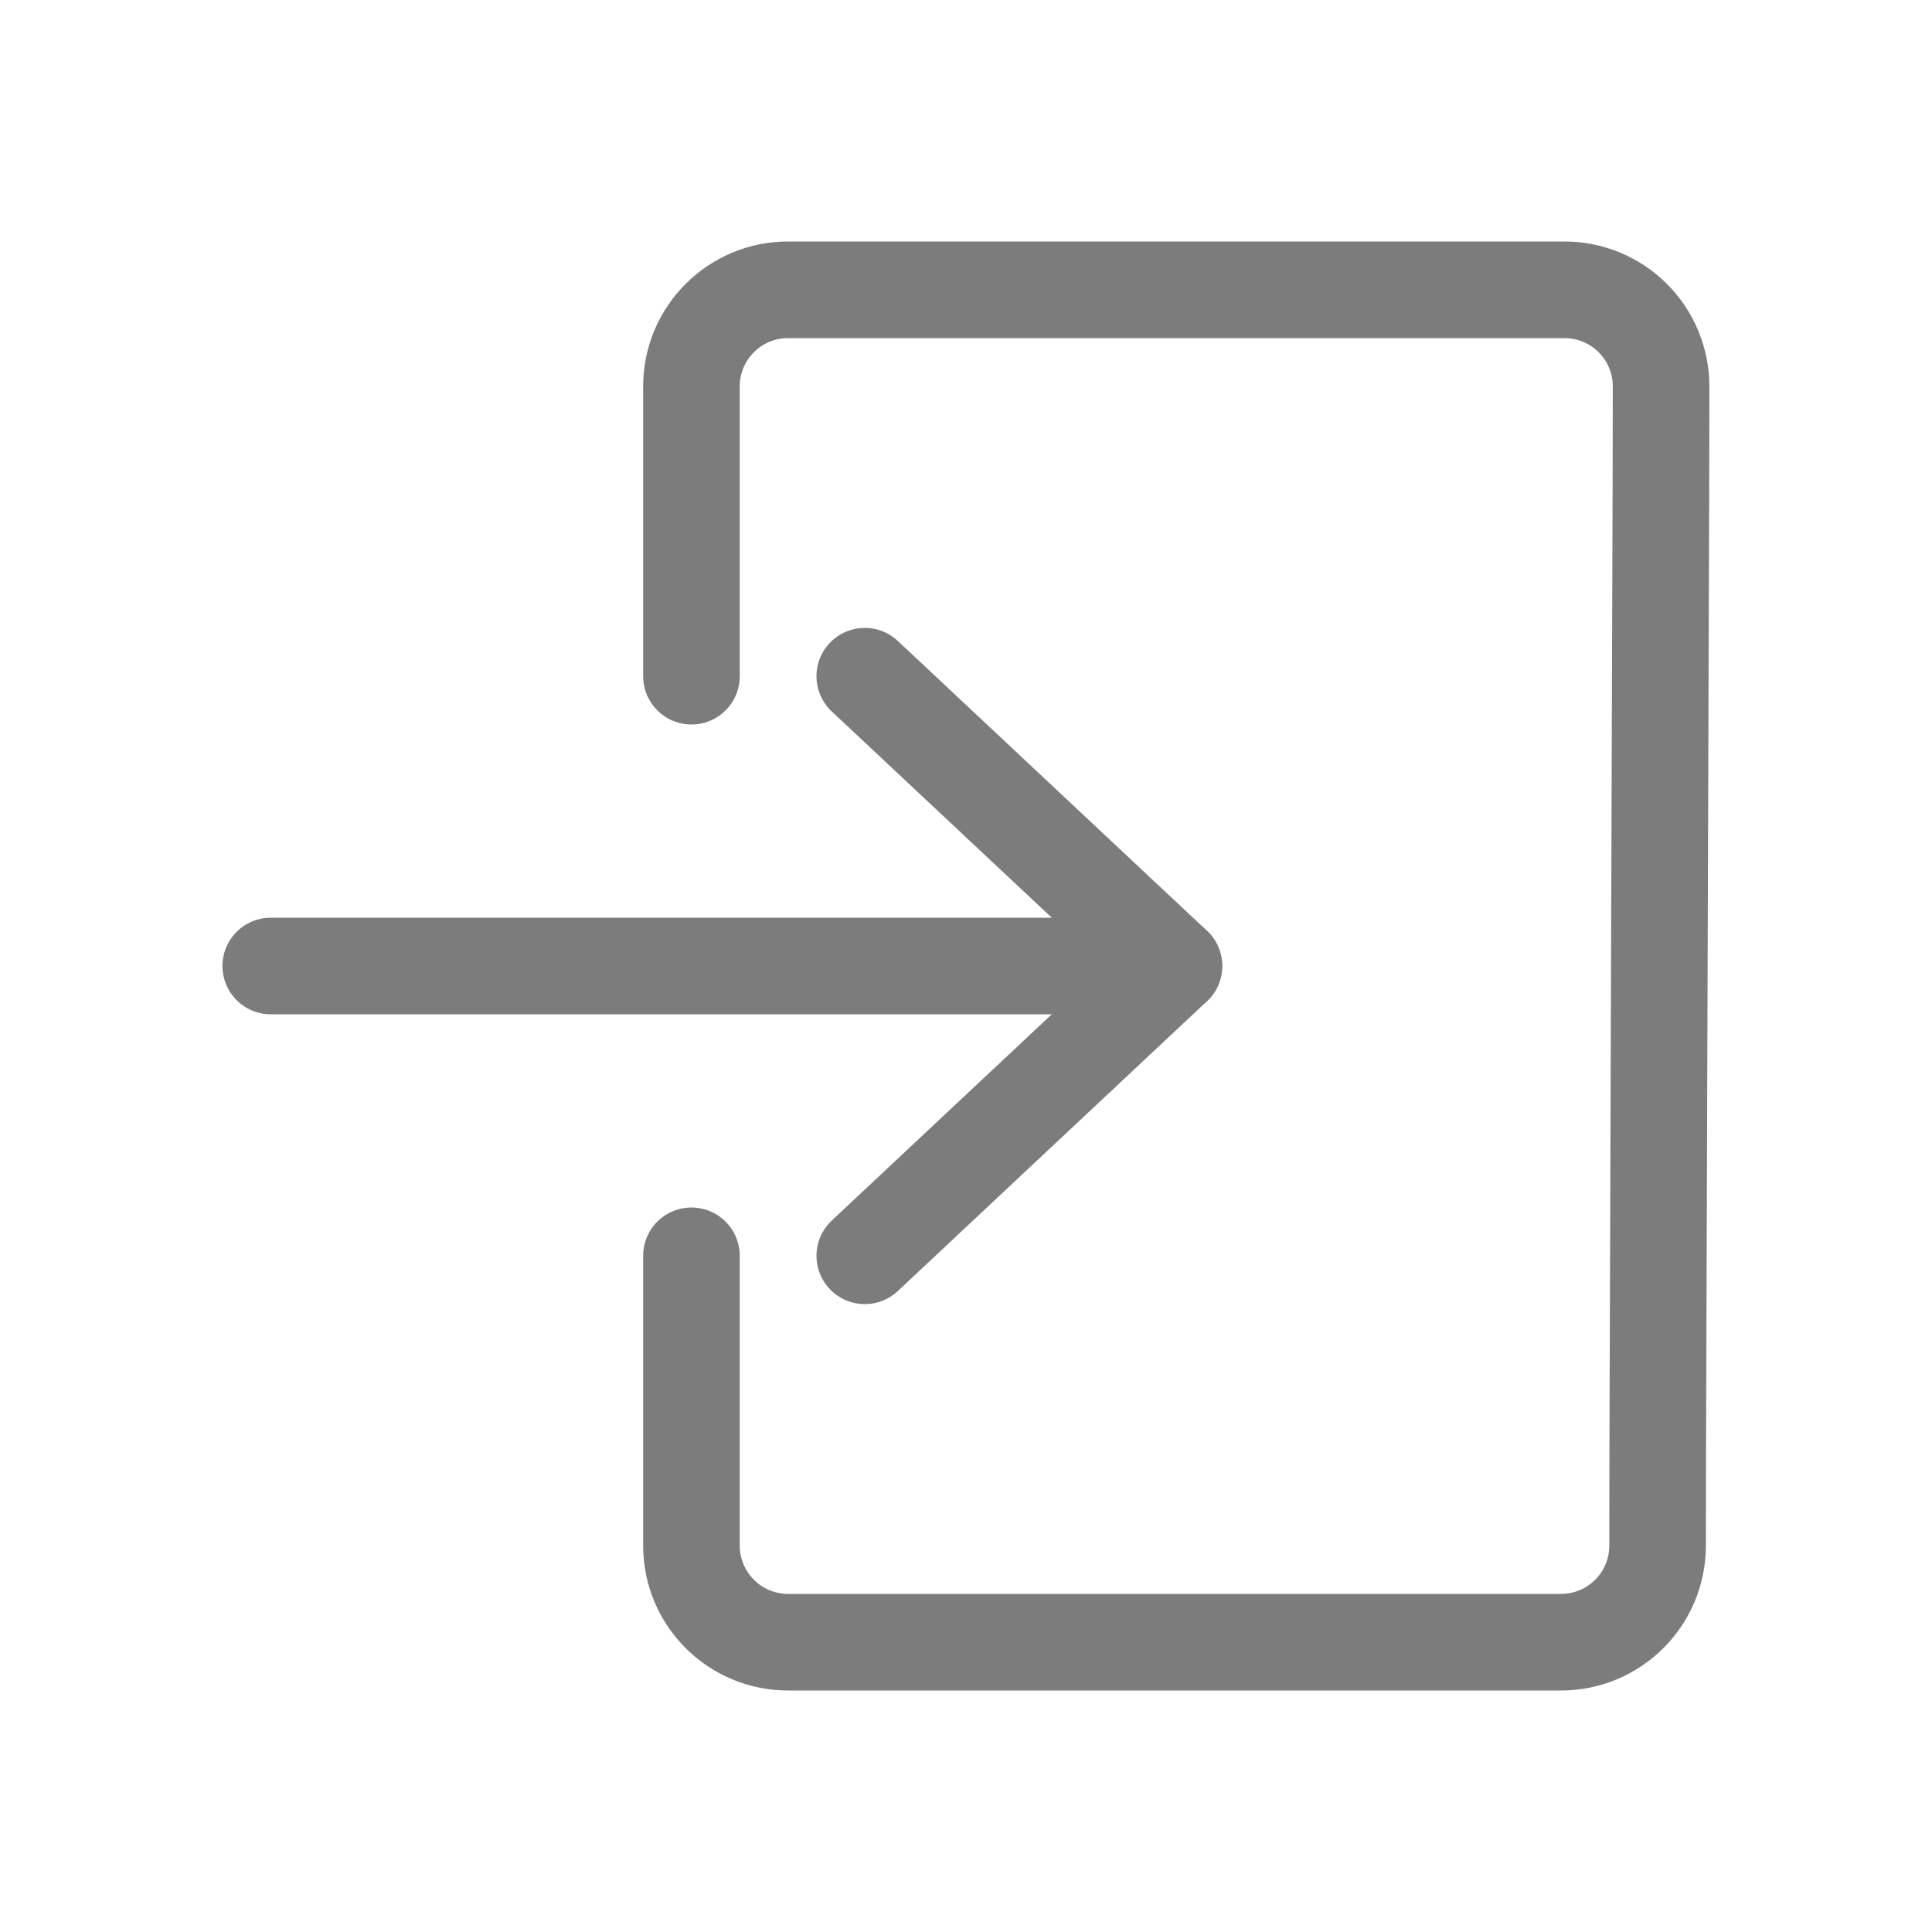
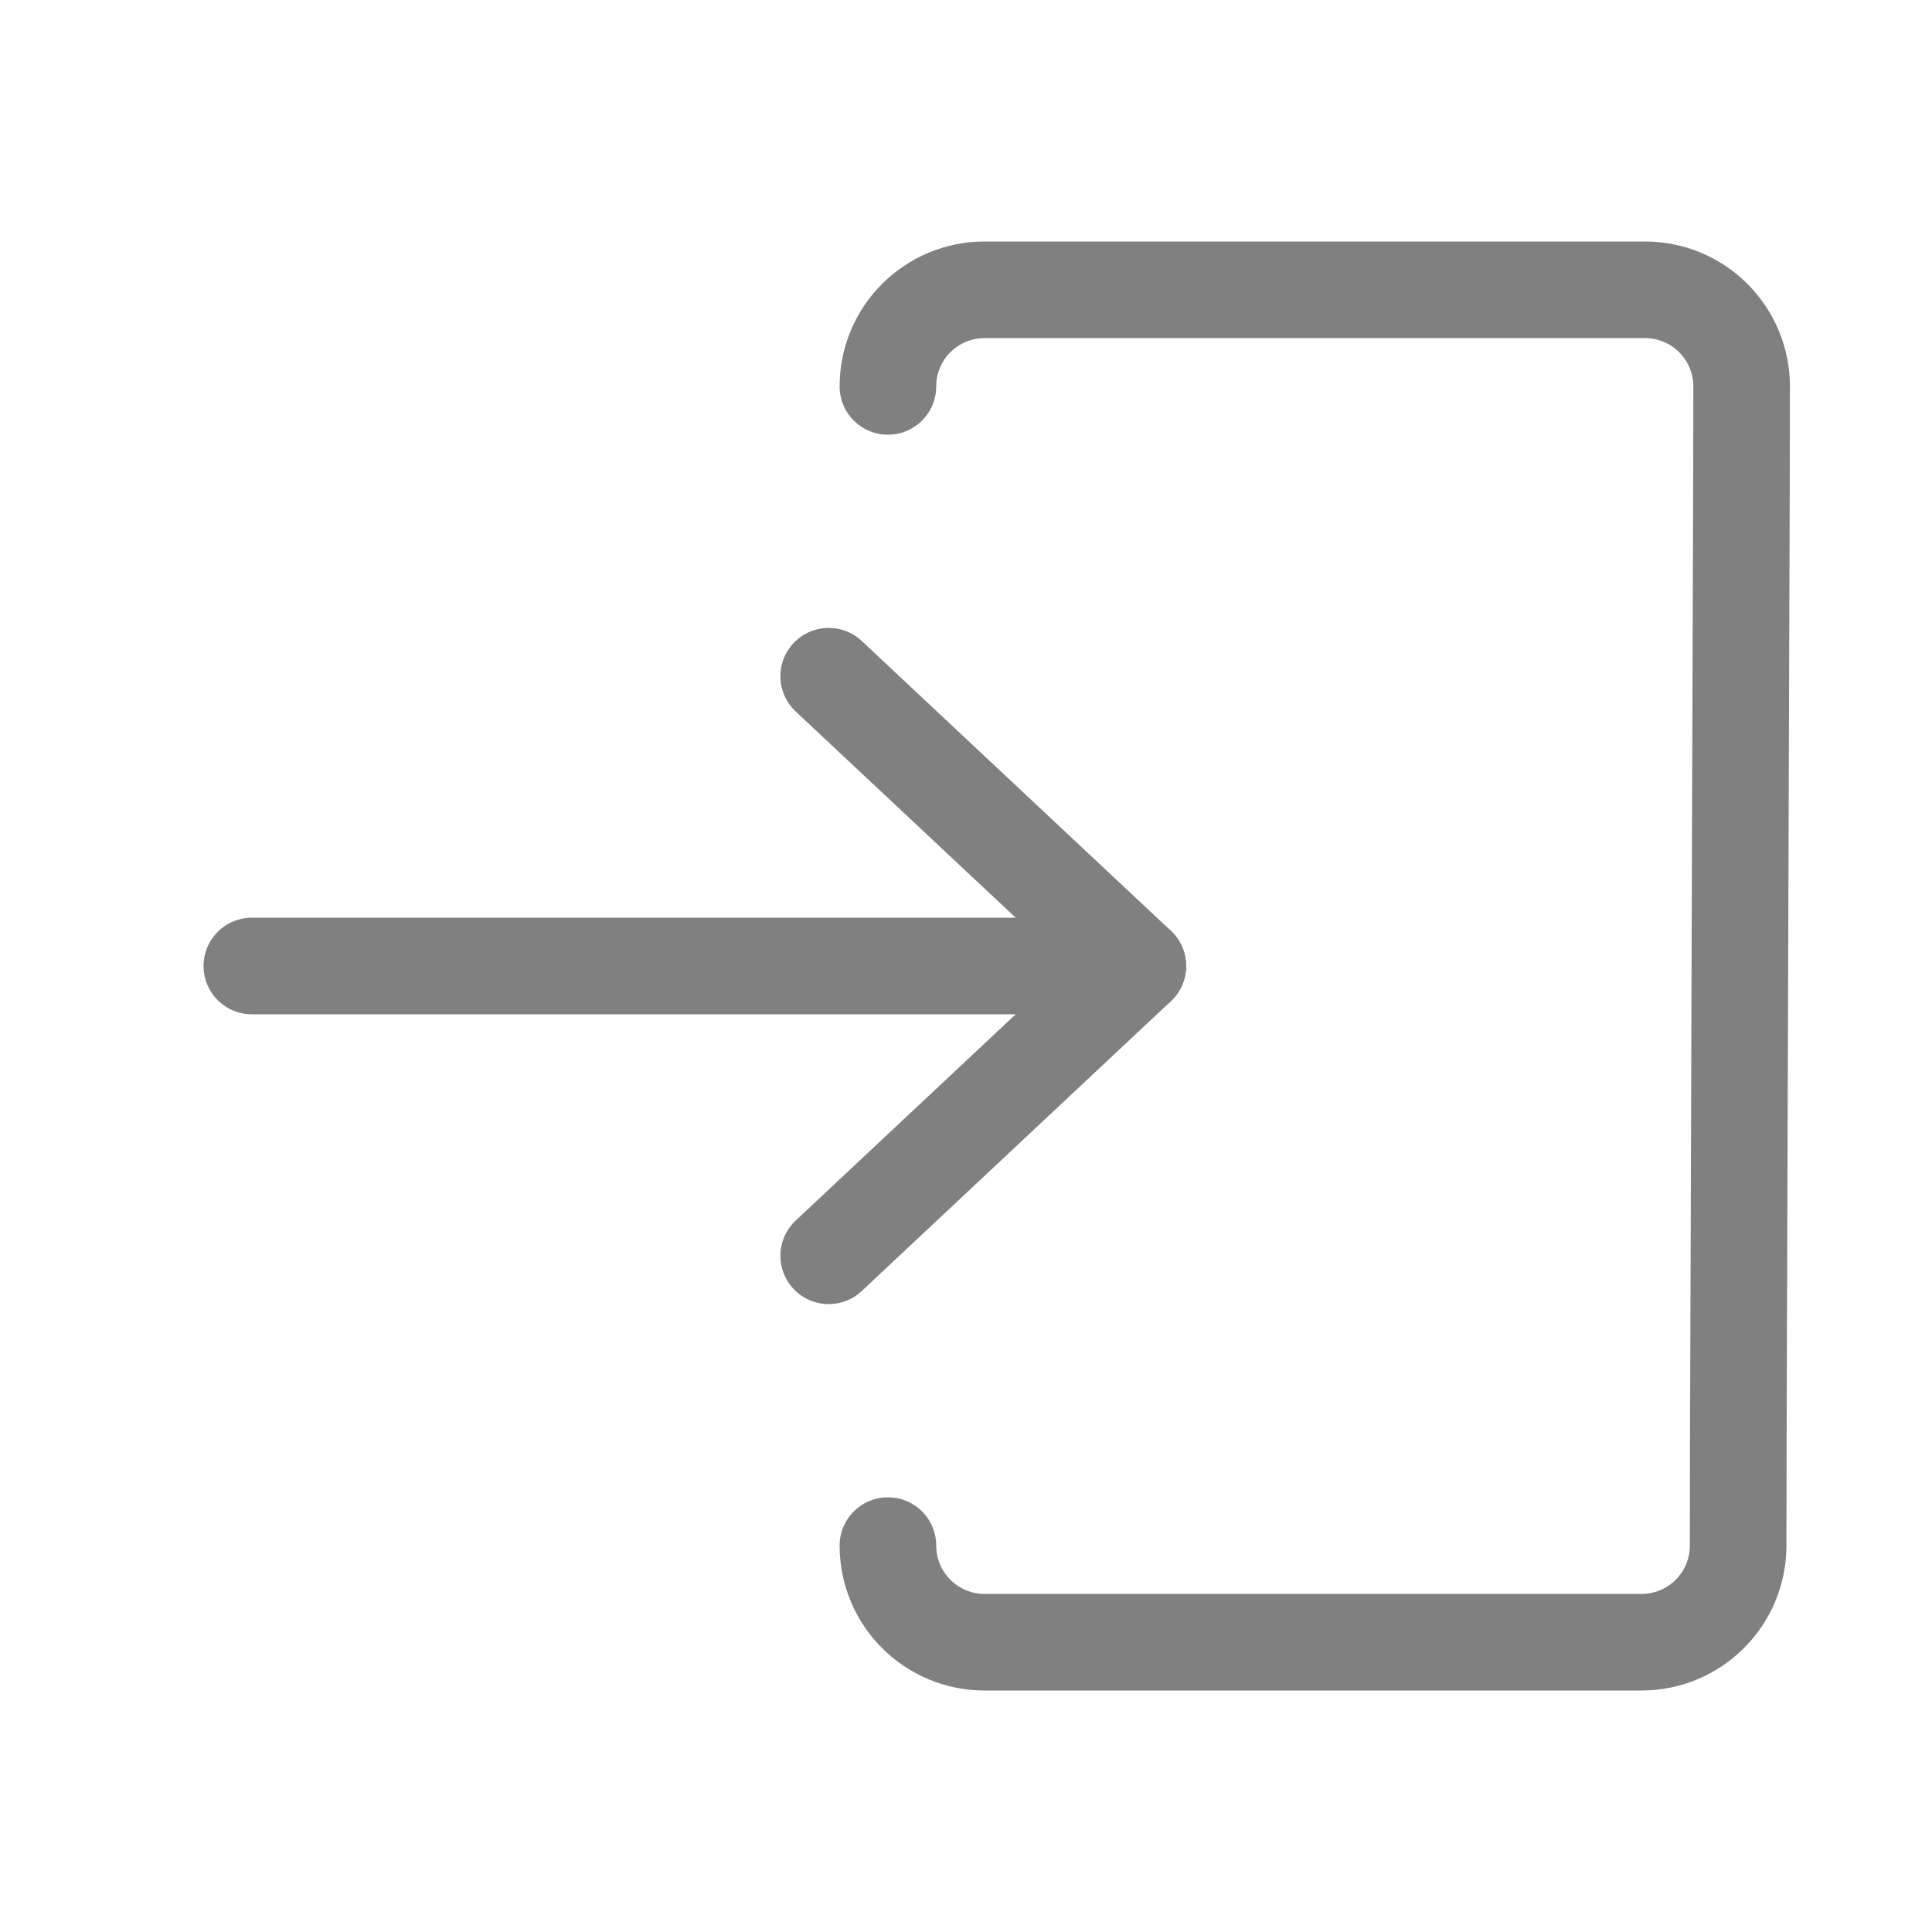
<svg xmlns="http://www.w3.org/2000/svg" width="100%" height="100%" viewBox="0 0 100 100" version="1.1" xml:space="preserve" style="fill-rule:evenodd;clip-rule:evenodd;stroke-linecap:round;stroke-linejoin:round;stroke-miterlimit:1.5;">
  <g>
-     <path d="M35.789,35l0,-10c0,0 0,-2.5 0,-5c0,-2.761 2.239,-5 5,-5l40.189,0c1.327,0 2.6,0.528 3.538,1.467c0.938,0.94 1.464,2.214 1.462,3.541c-0.004,2.497 -0.009,4.992 -0.009,4.992l-0.165,50c0,0 -0.004,2.505 -0.007,5.008c-0.005,2.758 -2.242,4.992 -5,4.992c-2.503,0 -5.008,0 -5.008,0l-30,0c0,0 -2.5,0 -5,0c-2.761,0 -5,-2.239 -5,-5c0,-2.5 0,-5 0,-5l0,-10" style="fill:none;stroke:#7c7c7d;stroke-width:5px;" />
-     <path d="M44.761,35l16,15l-16,15" style="fill:none;stroke:#7c7c7d;stroke-width:5px;" />
-     <path d="M14.014,50l46.747,0" style="fill:none;stroke:#7c7c7d;stroke-width:5px;" />
+     <path d="M45.958,20c0,-2.761 2.239,-5 5,-5l34.189,0c1.327,0 2.6,0.528 3.538,1.467c0.938,0.94 1.464,2.214 1.462,3.541c-0.004,2.497 -0.009,4.992 -0.009,4.992l-0.165,50c0,0 -0.004,2.505 -0.007,5.008c-0.005,2.758 -2.242,4.992 -5,4.992l-34.008,0c-2.761,0 -5,-2.239 -5,-5" style="fill:none;stroke:#808080;stroke-width:5px;" />
+     <g>
+       <path d="M42.893,35l16,15l-16,15" style="fill:none;stroke:#808080;stroke-width:5px;" />
+       <path d="M13.036,50l45.857,0" style="fill:none;stroke:#808080;stroke-width:5px;" />
+     </g>
  </g>
</svg>
